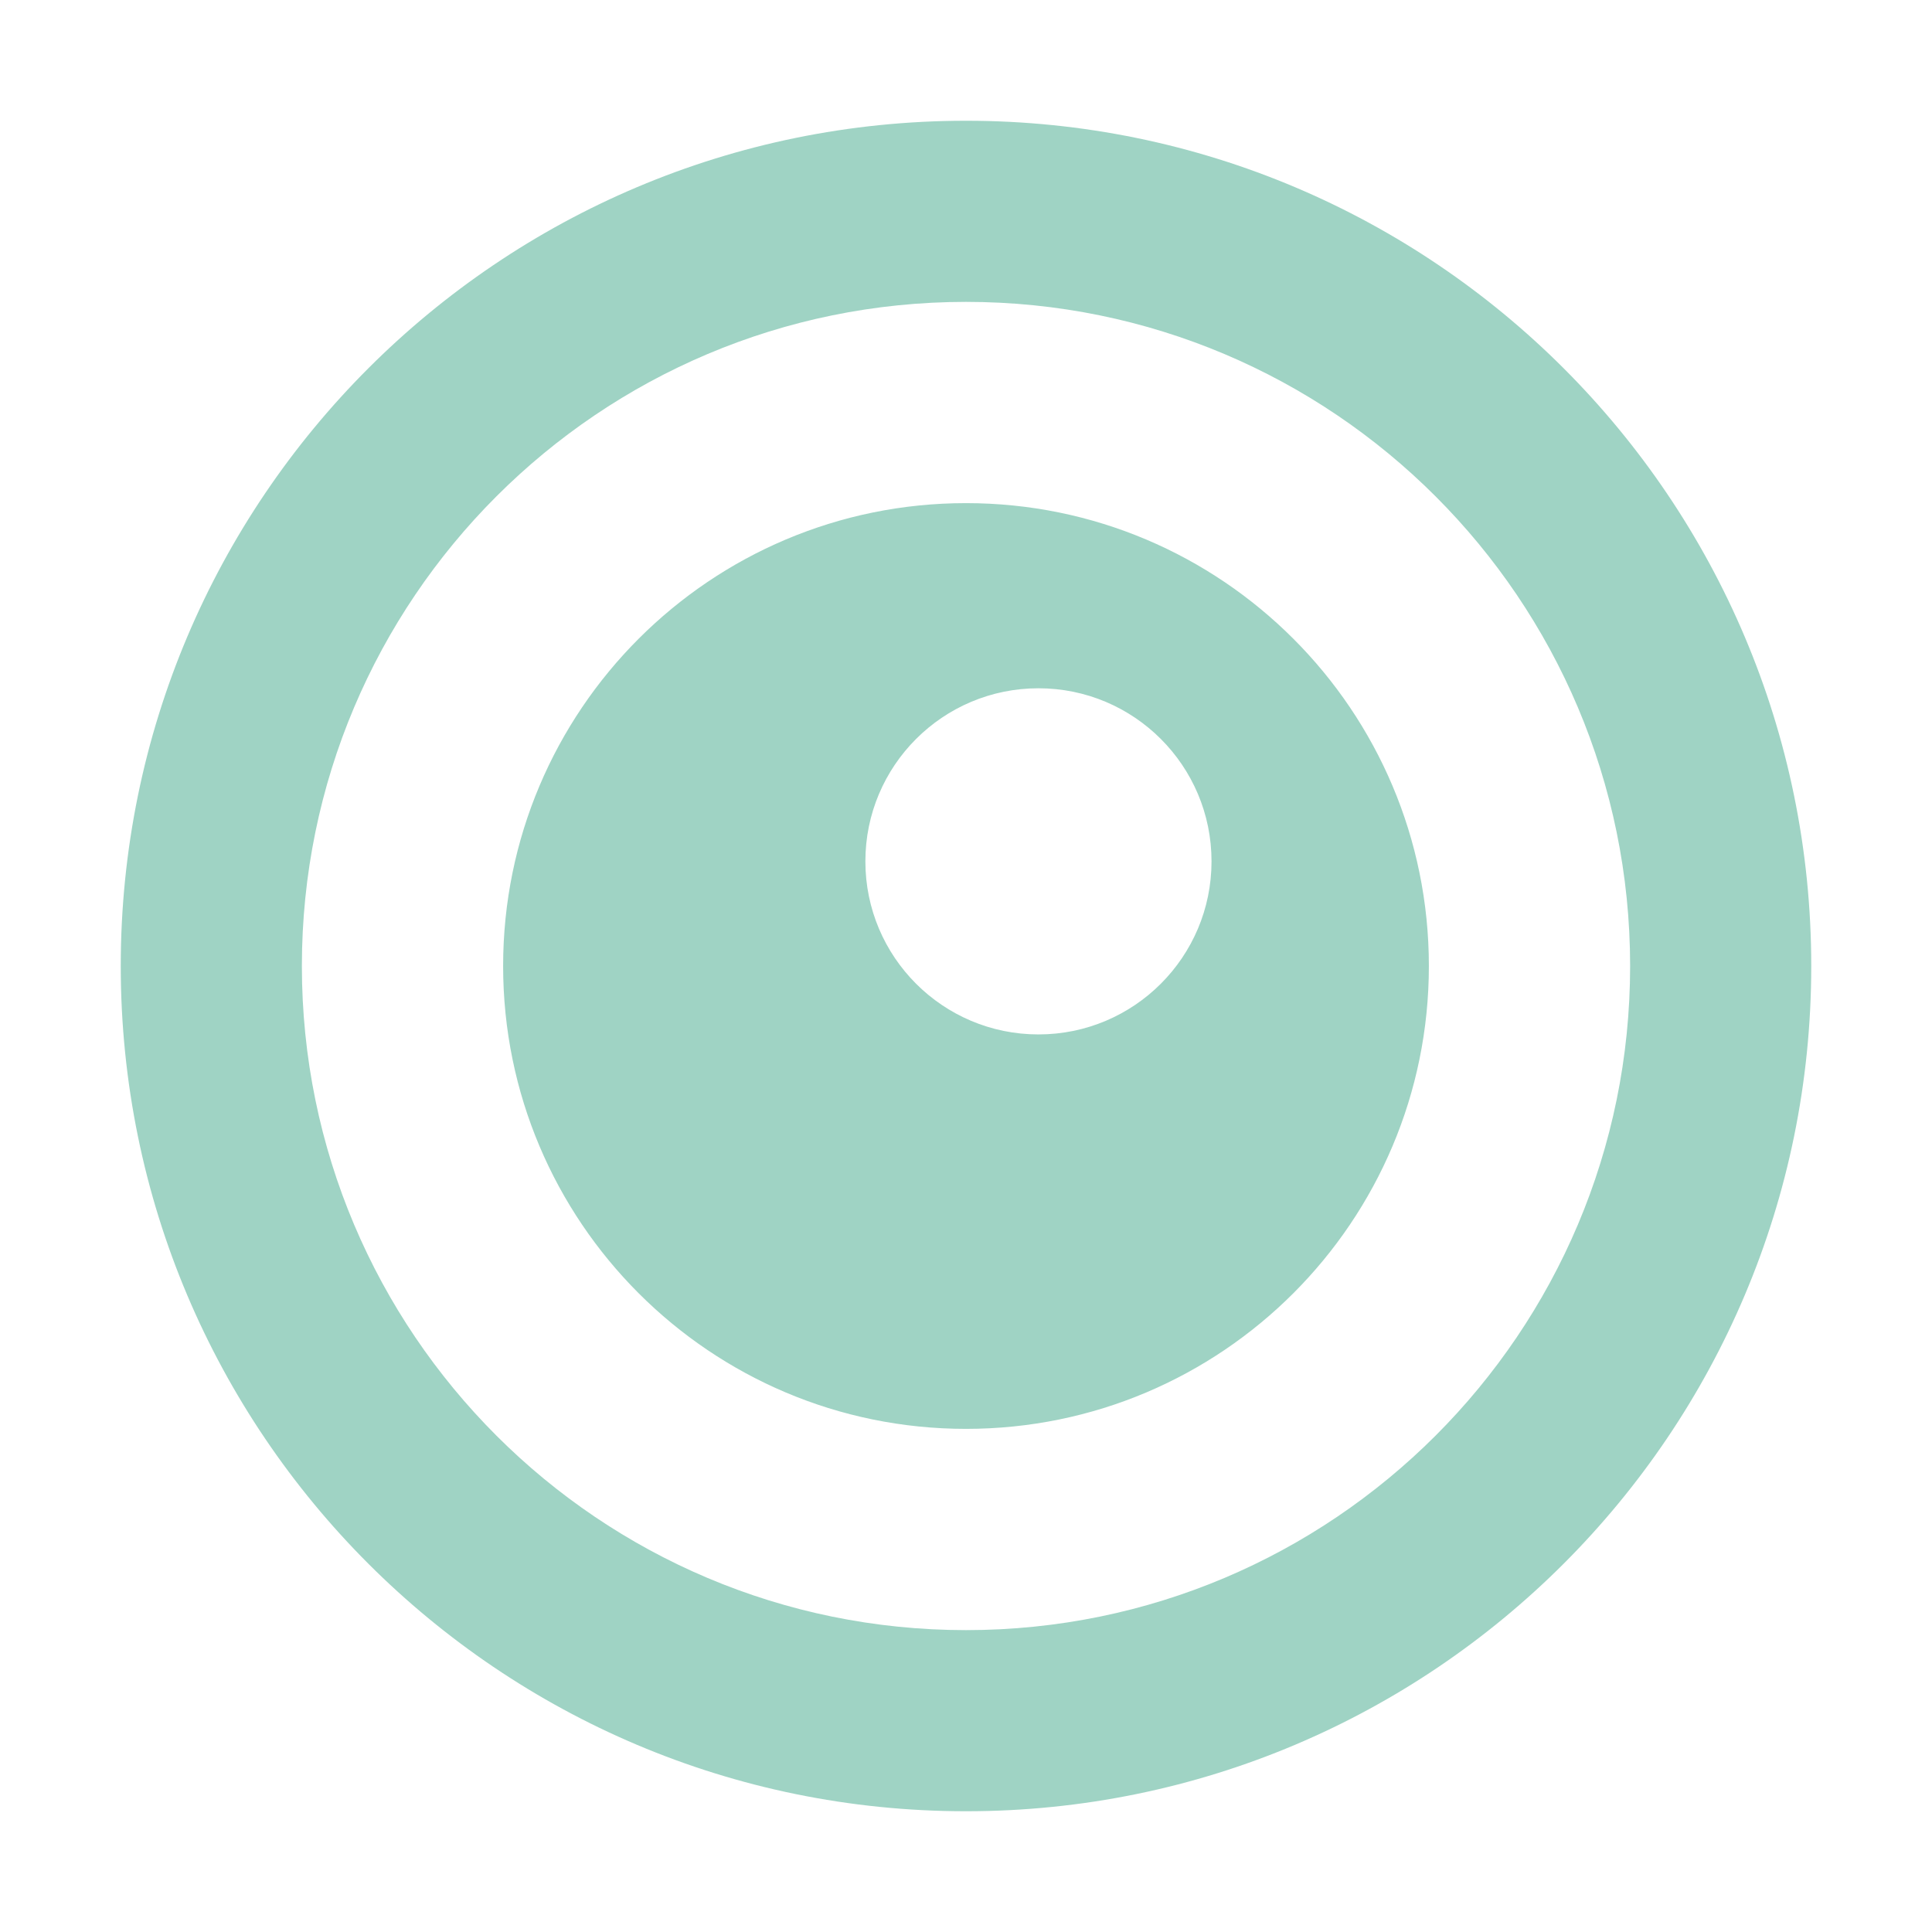
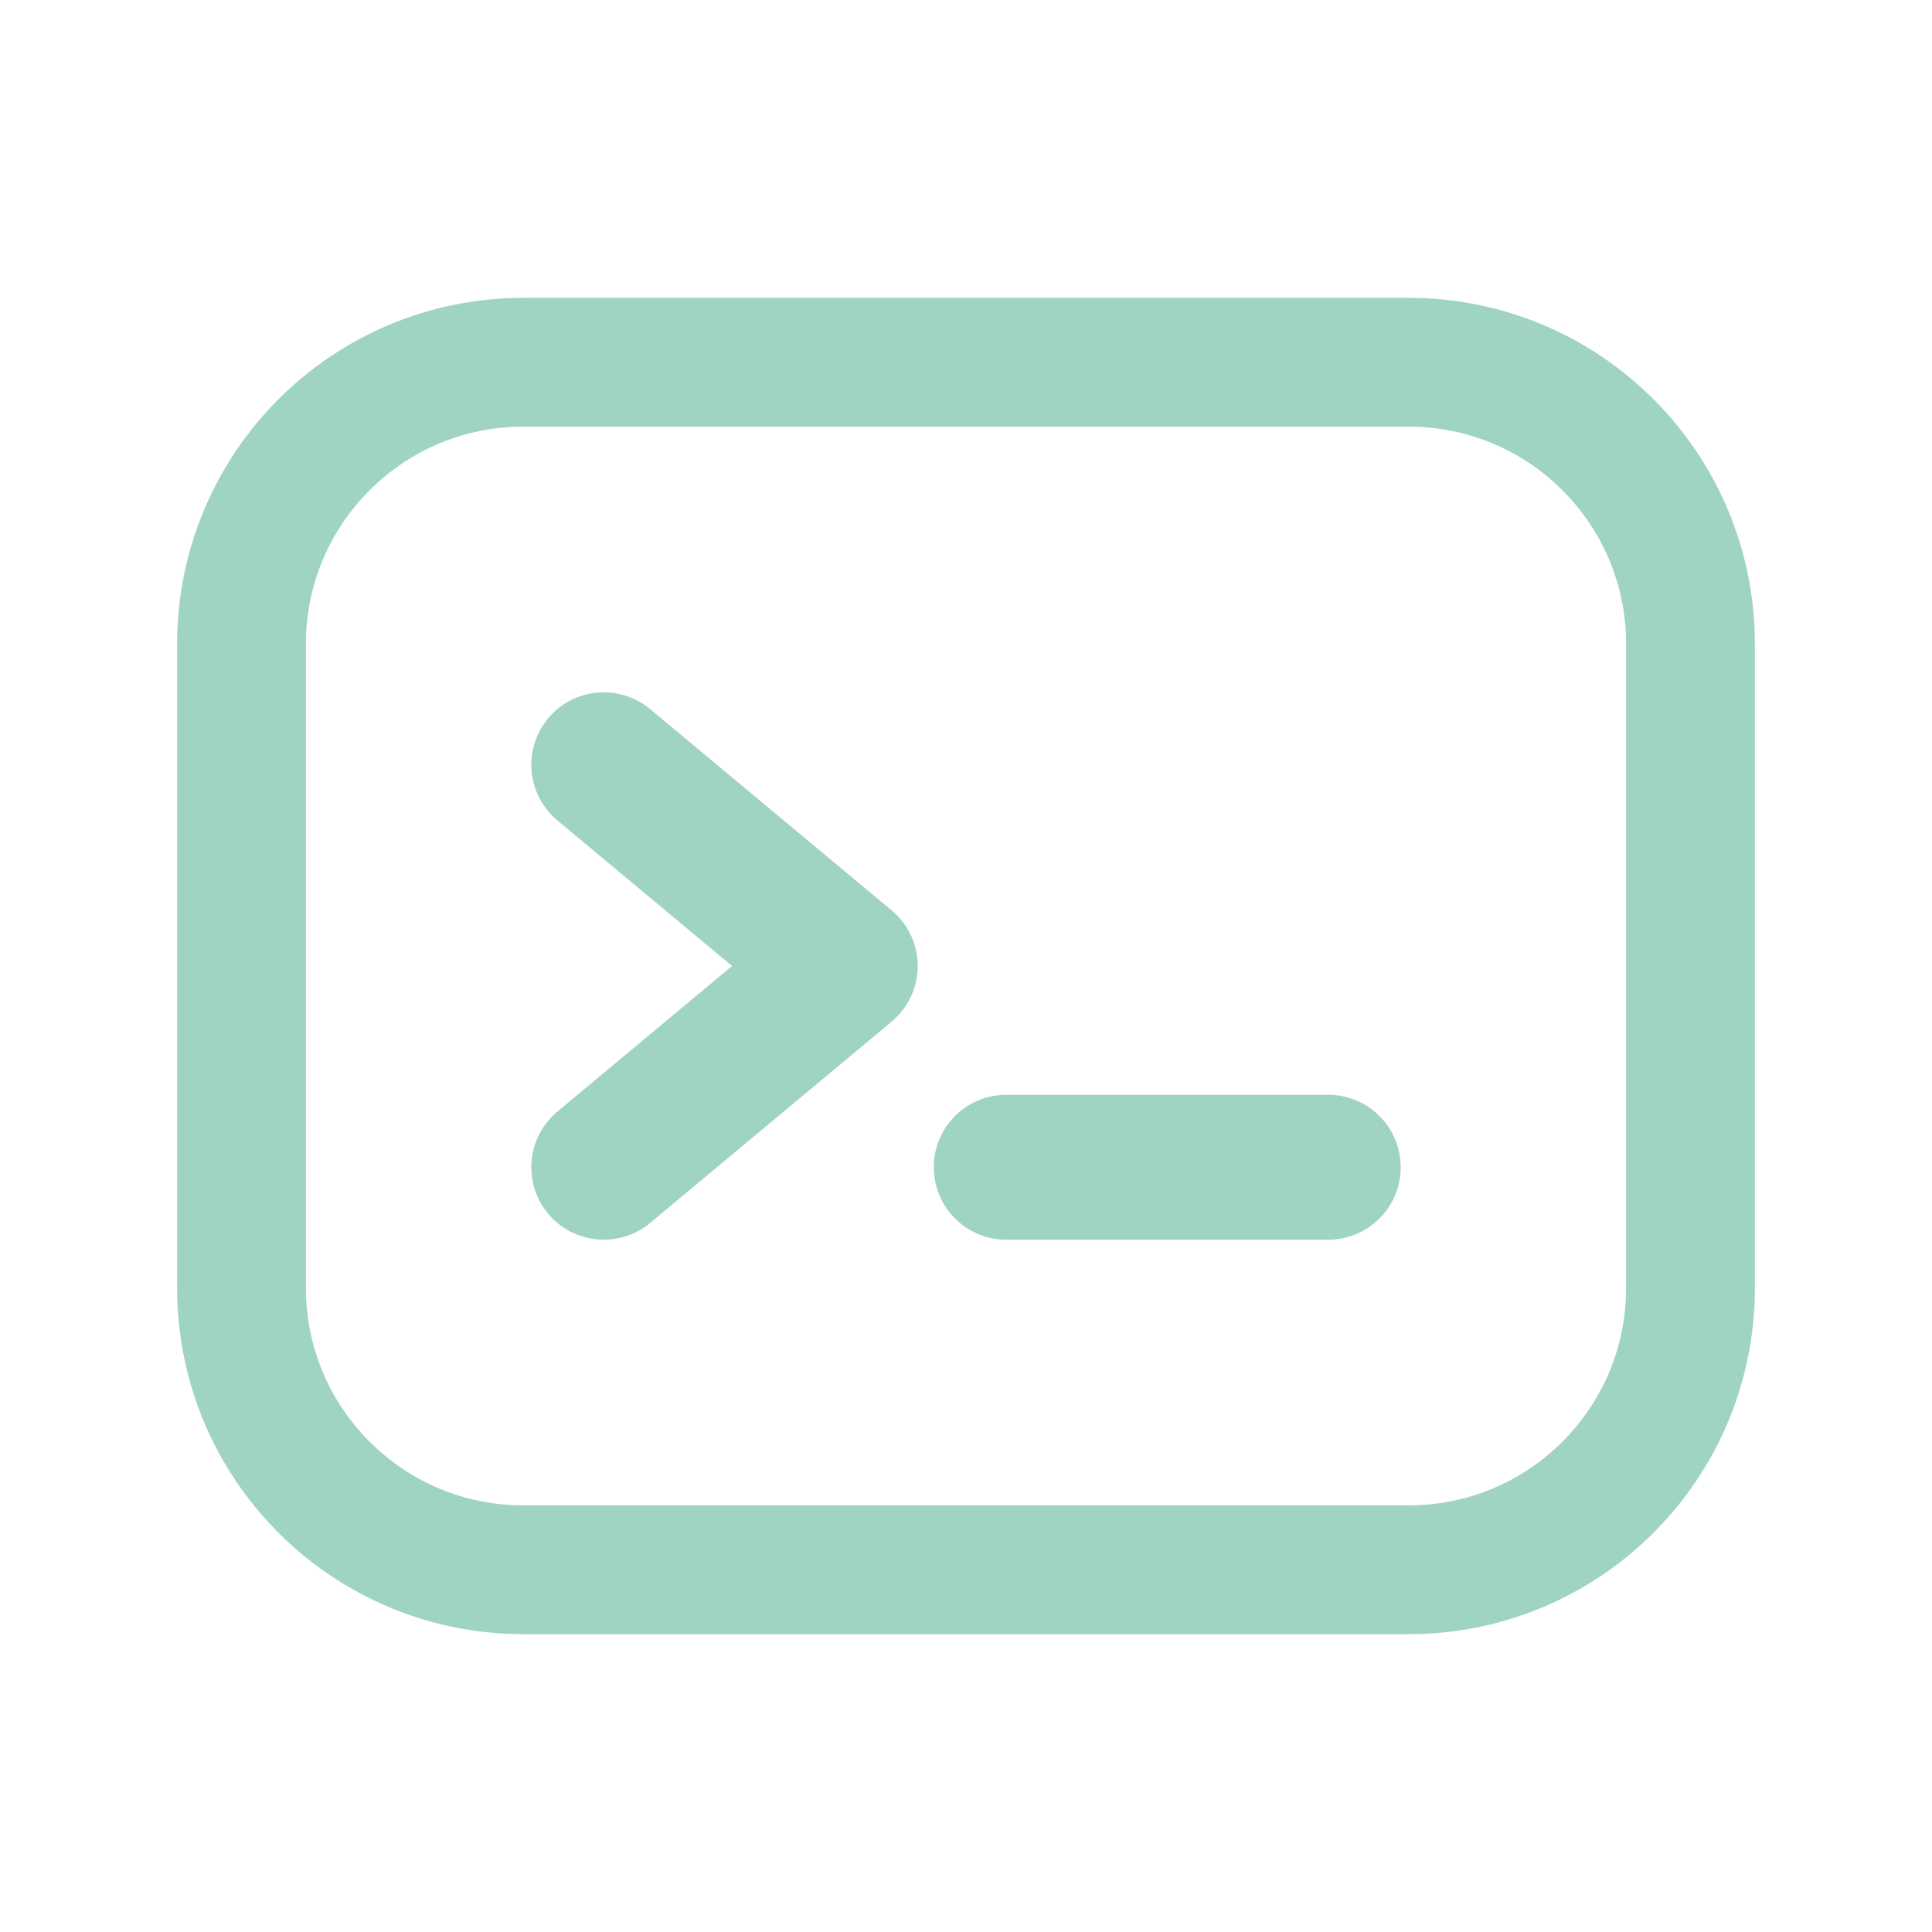
- <svg xmlns="http://www.w3.org/2000/svg" fill="#9FD3C4" role="img" viewBox="0 0 24 24">
-   <path d="M12 1.5a10.5 10.5 0 1 0 0 21 10.5 10.5 0 0 0 0-21Zm0 2.25a8.25 8.25 0 1 1 0 16.5 8.25 8.25 0 0 1 0-16.5Zm0 2.5a5.75 5.75 0 1 0 0 11.5 5.75 5.75 0 0 0 0-11.5Zm.9 2.3a2.15 2.15 0 0 1 0 4.3 2.15 2.15 0 0 1 0-4.3Z" />
+ <svg xmlns="http://www.w3.org/2000/svg" fill="none" stroke="#9FD3C4" stroke-linecap="round" stroke-linejoin="round" stroke-width="1.8" role="img" viewBox="0 0 24 24">
+   <rect height="15" rx="3.5" stroke-width="1.6" width="18" x="3" y="4.5" />
+   <path d="M7.5 9.5 10.5 12l-3 2.5" />
+   <path d="M12.5 14.5h4" />
</svg>
